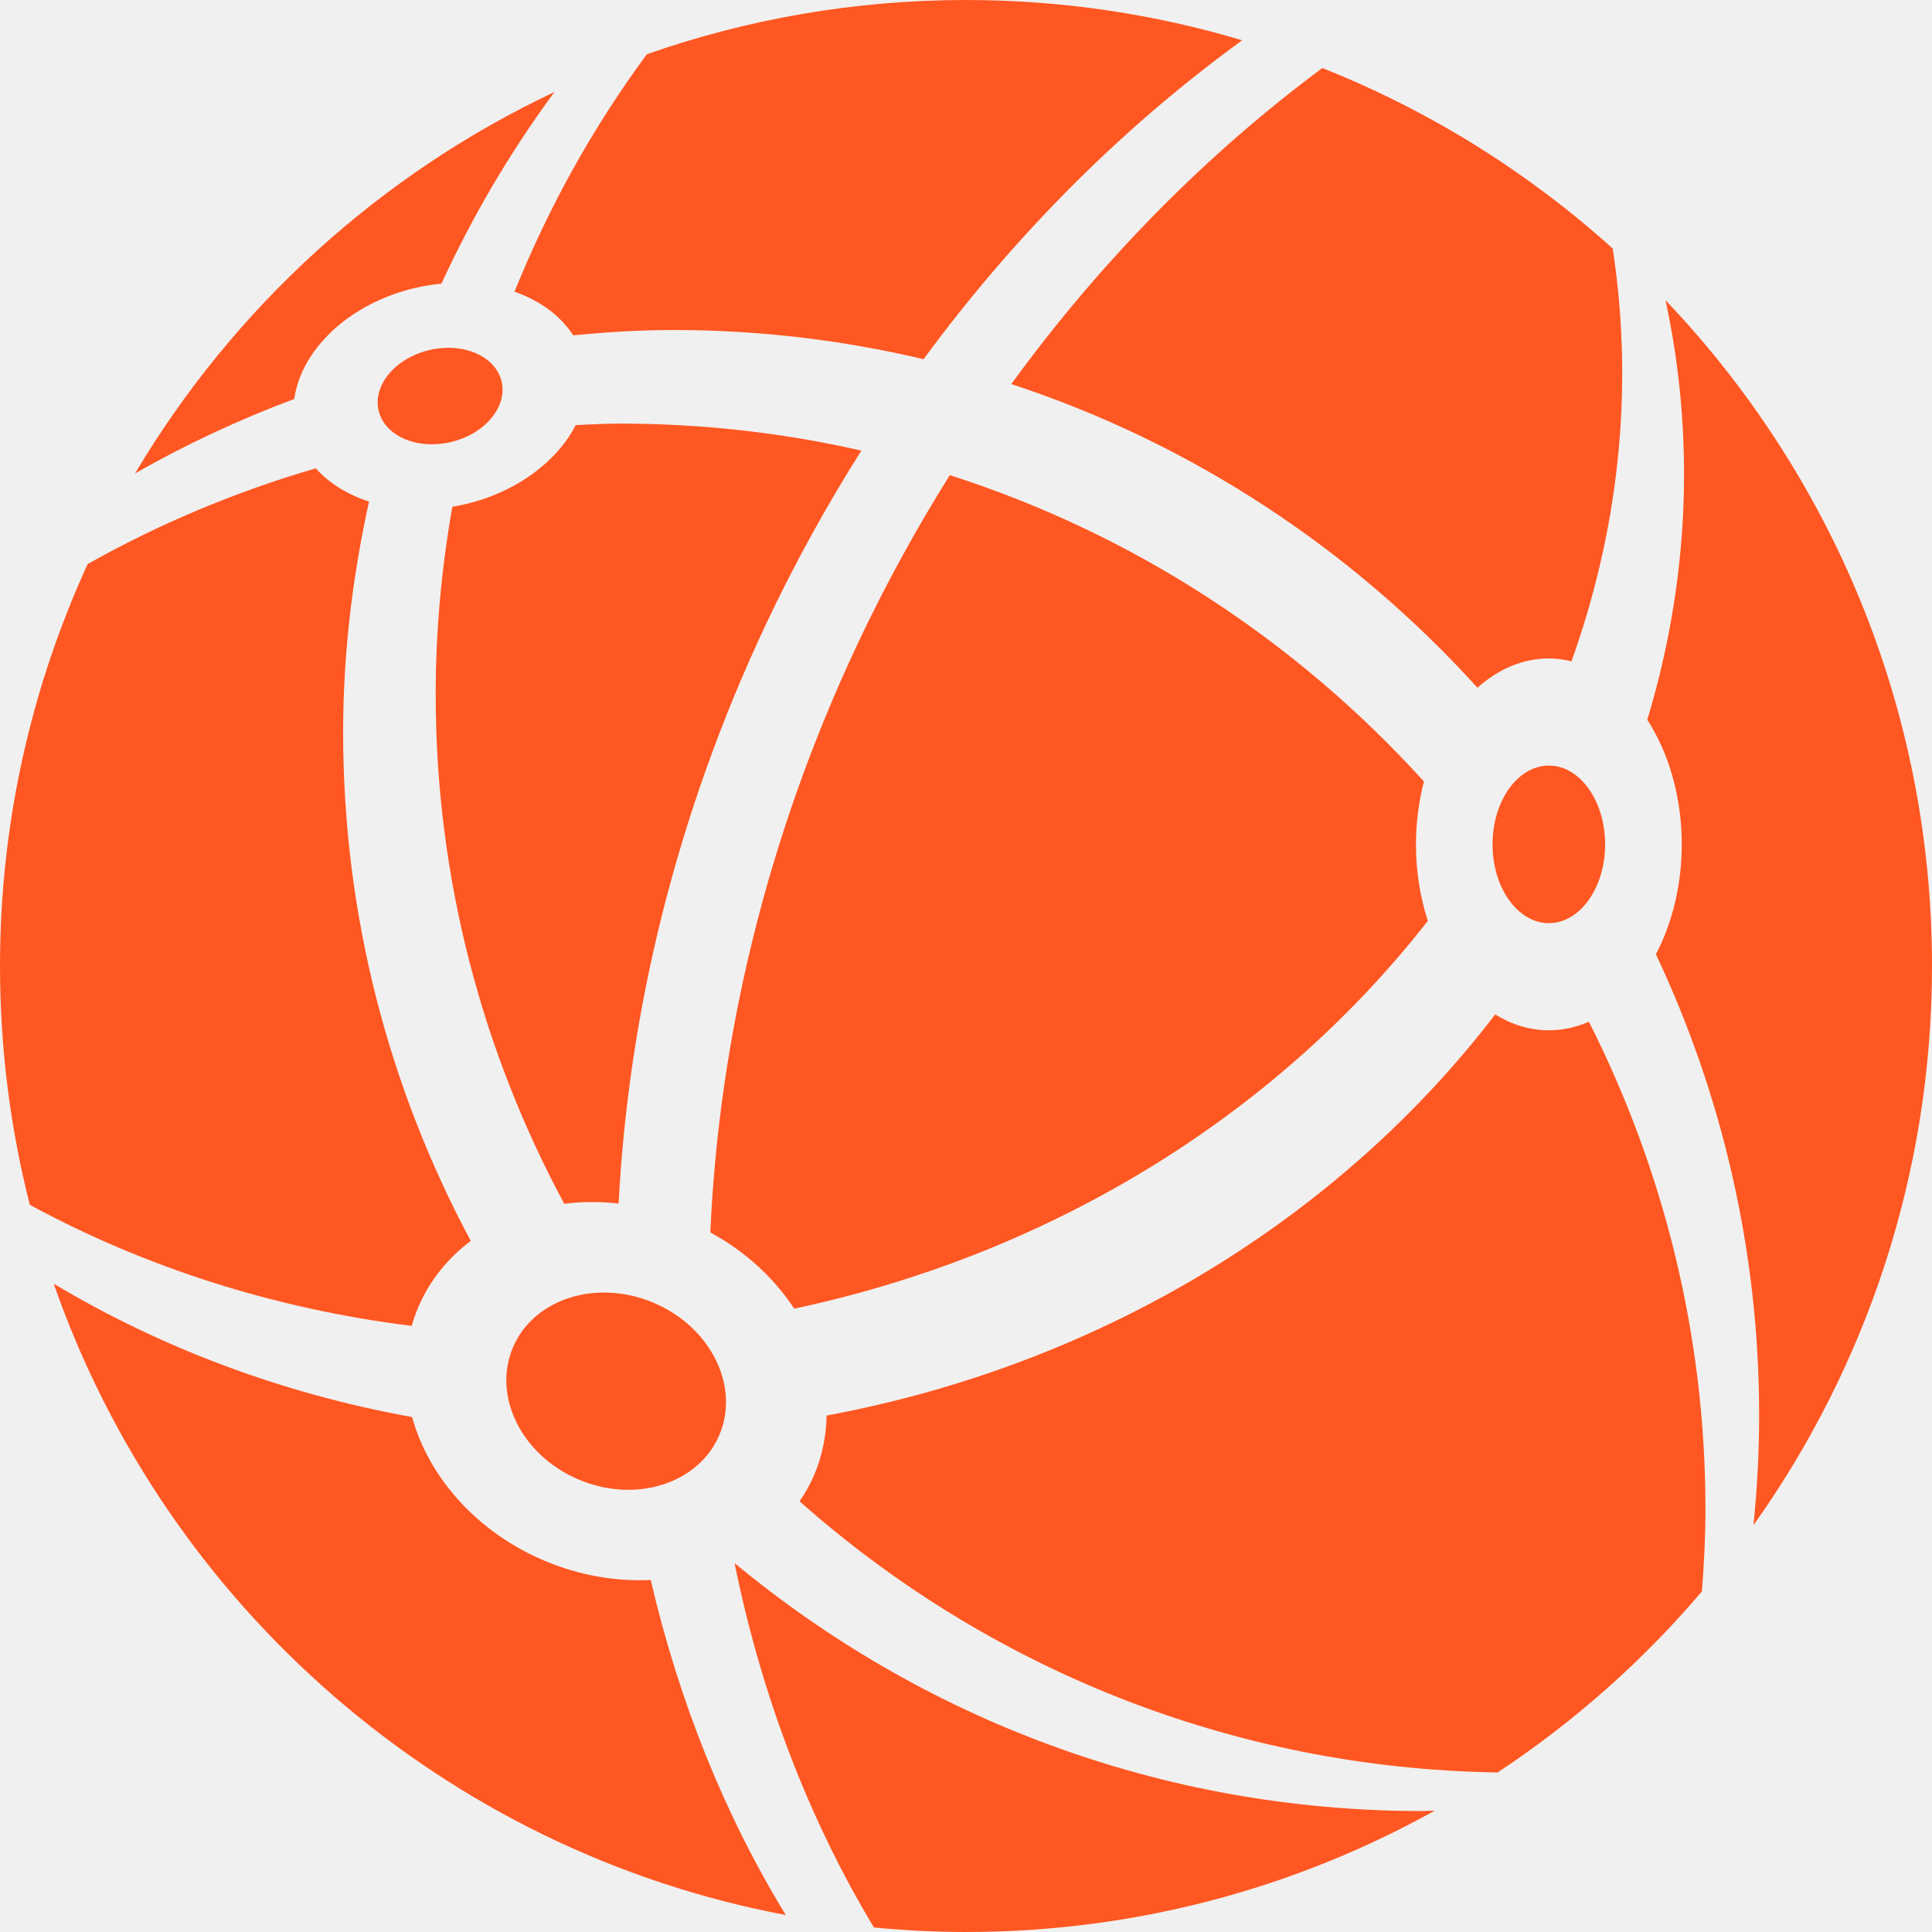
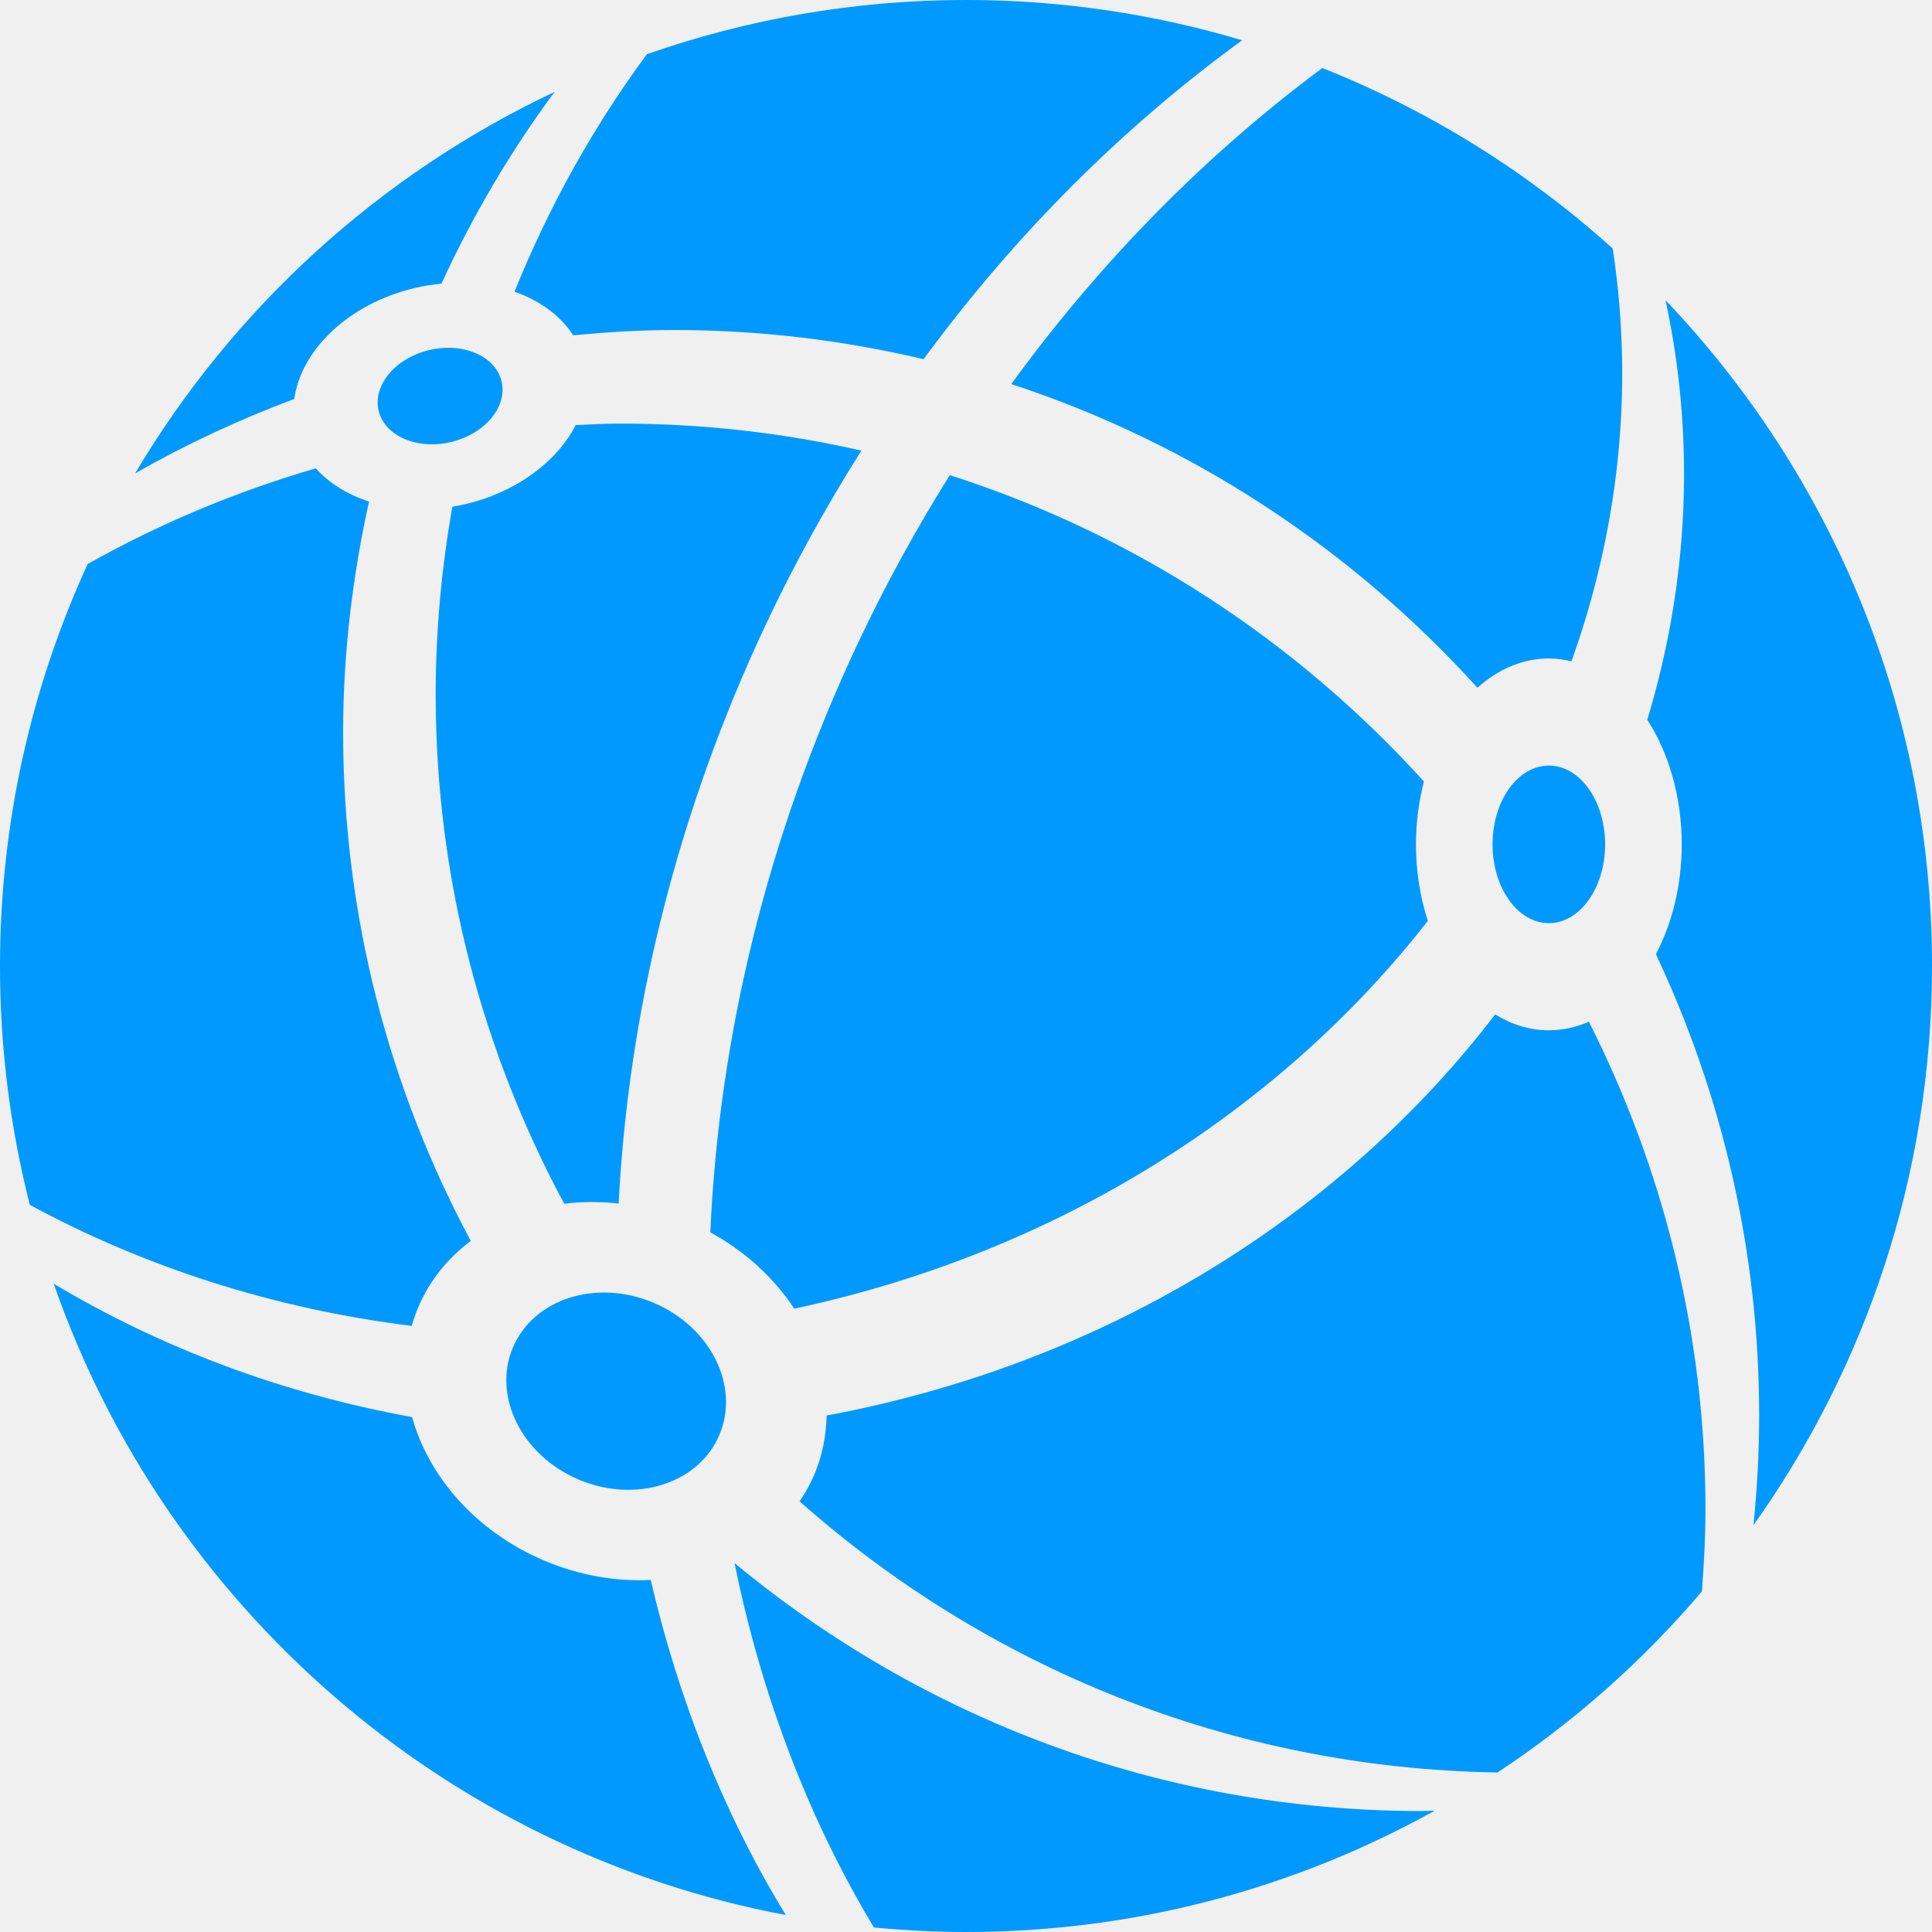
<svg xmlns="http://www.w3.org/2000/svg" width="140" height="140" viewBox="0 0 140 140" fill="none">
  <g clip-path="url(#clip0_109_2)">
-     <path d="M73.281 27.831C86.41 32.136 97.992 39.823 107.062 49.836C108.556 48.498 110.328 47.714 112.235 47.714C112.795 47.714 113.342 47.795 113.874 47.923C117.232 38.552 118.425 28.456 116.891 18.191C116.883 18.128 116.865 18.068 116.856 18.004C110.728 12.481 103.62 8.028 95.822 4.93C87.496 11.111 79.845 18.812 73.281 27.831Z" fill="#FF5722" />
-     <path d="M41.536 24.297C43.937 24.071 46.358 23.914 48.819 23.914C55.055 23.914 61.112 24.654 66.925 26.029C73.644 16.885 81.489 9.111 90.013 2.919C83.673 1.026 76.956 0 69.999 0C61.893 0 54.115 1.394 46.875 3.929C42.985 9.195 39.77 14.98 37.283 21.138C39.118 21.778 40.616 22.869 41.536 24.297Z" fill="#FF5722" />
-     <path d="M33.758 36.525C33.43 36.603 33.104 36.666 32.78 36.719C32.001 41.136 31.571 45.673 31.571 50.313C31.571 63.679 34.969 76.233 40.887 87.23C42.163 87.064 43.489 87.064 44.828 87.212C45.54 73.406 48.981 59.103 55.479 45.288C57.561 40.861 59.891 36.652 62.419 32.653C56.794 31.371 50.939 30.695 44.923 30.695C43.847 30.695 42.784 30.756 41.718 30.804C40.376 33.421 37.468 35.642 33.758 36.525Z" fill="#FF5722" />
-     <path d="M68.825 34.431C66.4 38.309 64.155 42.38 62.144 46.658C55.531 60.716 52.095 75.274 51.473 89.304C54.038 90.698 56.103 92.628 57.554 94.83C76.67 90.758 92.769 80.435 103.466 66.731C102.918 65.039 102.606 63.166 102.606 61.188C102.606 59.586 102.818 58.054 103.182 56.63C93.978 46.468 82.192 38.703 68.825 34.431Z" fill="#FF5722" />
-     <path d="M30.303 94.738C31.132 92.778 32.464 91.164 34.114 89.921C28.227 78.942 24.864 66.407 24.864 53.077C24.864 47.324 25.552 41.74 26.741 36.345C25.178 35.841 23.845 35.016 22.883 33.936C17.07 35.635 11.525 37.958 6.352 40.873C2.286 49.744 0 59.604 0 70.001C0 75.976 0.753 81.773 2.161 87.307C10.484 91.821 19.869 94.846 29.834 96.079C29.963 95.628 30.116 95.18 30.303 94.738Z" fill="#FF5722" />
-     <path d="M112.235 74.659C110.851 74.659 109.536 74.245 108.348 73.508C97.267 87.986 80.201 98.794 59.901 102.574C59.87 104.028 59.59 105.479 59.003 106.87C58.712 107.555 58.347 108.19 57.943 108.794C71.453 120.769 89.117 128.143 108.521 128.439C114.059 124.782 119.043 120.358 123.326 115.321C123.478 113.35 123.584 111.366 123.584 109.355C123.584 96.638 120.503 84.663 115.138 74.037C114.221 74.439 113.246 74.659 112.235 74.659Z" fill="#FF5722" />
-     <path d="M53.229 113.268C55.171 122.836 58.576 131.772 63.328 139.674C65.526 139.88 67.748 140 70.001 140C82.332 140 93.908 136.801 103.97 131.205C103.651 131.208 103.339 131.235 103.022 131.235C84.087 131.233 66.749 124.474 53.229 113.268Z" fill="#FF5722" />
-     <path d="M39.46 113.097C34.519 111.01 31.068 107.032 29.861 102.687C20.459 100.985 11.661 97.671 3.893 93.023C12.027 116.379 32.179 134.097 56.942 138.772C52.48 131.475 49.199 123.265 47.153 114.489C44.652 114.611 42.015 114.177 39.46 113.097Z" fill="#FF5722" />
-     <path d="M30.032 20.877C30.689 20.72 31.343 20.618 31.988 20.555C34.253 15.632 36.994 10.975 40.184 6.662C27.499 12.644 16.906 22.321 9.786 34.309C13.455 32.207 17.317 30.409 21.325 28.909C21.817 25.351 25.266 22.012 30.032 20.877Z" fill="#FF5722" />
-     <path d="M140 70.001C140 51.293 132.647 34.313 120.691 21.755C120.954 22.987 121.185 24.233 121.374 25.495C122.74 34.646 121.936 43.665 119.368 52.157C120.914 54.547 121.865 57.709 121.865 61.188C121.865 64.168 121.166 66.915 119.993 69.146C124.772 79.295 127.475 90.614 127.475 102.576C127.475 105.259 127.326 107.904 127.063 110.52C135.197 99.081 140 85.106 140 70.001Z" fill="#FF5722" />
-     <path d="M41.941 107.218C46.073 108.965 50.636 107.512 52.132 103.973C53.628 100.434 51.491 96.149 47.358 94.402C43.226 92.655 38.663 94.108 37.167 97.647C35.671 101.186 37.808 105.471 41.941 107.218Z" fill="#FF5722" />
-     <path d="M112.235 66.895C114.487 66.895 116.313 64.339 116.313 61.186C116.313 58.033 114.487 55.477 112.235 55.477C109.982 55.477 108.156 58.033 108.156 61.186C108.156 64.339 109.982 66.895 112.235 66.895Z" fill="#FF5722" />
-     <path d="M32.686 32.029C35.146 31.442 36.785 29.476 36.346 27.637C35.908 25.799 33.559 24.784 31.099 25.37C28.639 25.956 27 27.922 27.438 29.761C27.877 31.6 30.226 32.615 32.686 32.029Z" fill="#FF5722" />
+     <path d="M73.281 27.831C86.41 32.136 97.992 39.823 107.062 49.836C108.556 48.498 110.328 47.714 112.235 47.714C112.795 47.714 113.342 47.795 113.874 47.923C117.232 38.552 118.425 28.456 116.891 18.191C116.883 18.128 116.865 18.068 116.856 18.004C110.728 12.481 103.62 8.028 95.822 4.93C87.496 11.111 79.845 18.812 73.281 27.831Z" fill="#0099ff" />
+     <path d="M41.536 24.297C43.937 24.071 46.358 23.914 48.819 23.914C55.055 23.914 61.112 24.654 66.925 26.029C73.644 16.885 81.489 9.111 90.013 2.919C83.673 1.026 76.956 0 69.999 0C61.893 0 54.115 1.394 46.875 3.929C42.985 9.195 39.77 14.98 37.283 21.138C39.118 21.778 40.616 22.869 41.536 24.297Z" fill="#0099ff" />
+     <path d="M33.758 36.525C33.43 36.603 33.104 36.666 32.78 36.719C32.001 41.136 31.571 45.673 31.571 50.313C31.571 63.679 34.969 76.233 40.887 87.23C42.163 87.064 43.489 87.064 44.828 87.212C45.54 73.406 48.981 59.103 55.479 45.288C57.561 40.861 59.891 36.652 62.419 32.653C56.794 31.371 50.939 30.695 44.923 30.695C43.847 30.695 42.784 30.756 41.718 30.804C40.376 33.421 37.468 35.642 33.758 36.525Z" fill="#0099ff" />
+     <path d="M68.825 34.431C66.4 38.309 64.155 42.38 62.144 46.658C55.531 60.716 52.095 75.274 51.473 89.304C54.038 90.698 56.103 92.628 57.554 94.83C76.67 90.758 92.769 80.435 103.466 66.731C102.918 65.039 102.606 63.166 102.606 61.188C102.606 59.586 102.818 58.054 103.182 56.63C93.978 46.468 82.192 38.703 68.825 34.431Z" fill="#0099ff" />
+     <path d="M30.303 94.738C31.132 92.778 32.464 91.164 34.114 89.921C28.227 78.942 24.864 66.407 24.864 53.077C24.864 47.324 25.552 41.74 26.741 36.345C25.178 35.841 23.845 35.016 22.883 33.936C17.07 35.635 11.525 37.958 6.352 40.873C2.286 49.744 0 59.604 0 70.001C0 75.976 0.753 81.773 2.161 87.307C10.484 91.821 19.869 94.846 29.834 96.079C29.963 95.628 30.116 95.18 30.303 94.738Z" fill="#0099ff" />
+     <path d="M112.235 74.659C110.851 74.659 109.536 74.245 108.348 73.508C97.267 87.986 80.201 98.794 59.901 102.574C59.87 104.028 59.59 105.479 59.003 106.87C58.712 107.555 58.347 108.19 57.943 108.794C71.453 120.769 89.117 128.143 108.521 128.439C114.059 124.782 119.043 120.358 123.326 115.321C123.478 113.35 123.584 111.366 123.584 109.355C123.584 96.638 120.503 84.663 115.138 74.037C114.221 74.439 113.246 74.659 112.235 74.659Z" fill="#0099ff" />
+     <path d="M53.229 113.268C55.171 122.836 58.576 131.772 63.328 139.674C65.526 139.88 67.748 140 70.001 140C82.332 140 93.908 136.801 103.97 131.205C103.651 131.208 103.339 131.235 103.022 131.235C84.087 131.233 66.749 124.474 53.229 113.268Z" fill="#0099ff" />
+     <path d="M39.46 113.097C34.519 111.01 31.068 107.032 29.861 102.687C20.459 100.985 11.661 97.671 3.893 93.023C12.027 116.379 32.179 134.097 56.942 138.772C52.48 131.475 49.199 123.265 47.153 114.489C44.652 114.611 42.015 114.177 39.46 113.097Z" fill="#0099ff" />
+     <path d="M30.032 20.877C30.689 20.72 31.343 20.618 31.988 20.555C34.253 15.632 36.994 10.975 40.184 6.662C27.499 12.644 16.906 22.321 9.786 34.309C13.455 32.207 17.317 30.409 21.325 28.909C21.817 25.351 25.266 22.012 30.032 20.877Z" fill="#0099ff" />
+     <path d="M140 70.001C140 51.293 132.647 34.313 120.691 21.755C120.954 22.987 121.185 24.233 121.374 25.495C122.74 34.646 121.936 43.665 119.368 52.157C120.914 54.547 121.865 57.709 121.865 61.188C121.865 64.168 121.166 66.915 119.993 69.146C124.772 79.295 127.475 90.614 127.475 102.576C127.475 105.259 127.326 107.904 127.063 110.52C135.197 99.081 140 85.106 140 70.001Z" fill="#0099ff" />
+     <path d="M41.941 107.218C46.073 108.965 50.636 107.512 52.132 103.973C53.628 100.434 51.491 96.149 47.358 94.402C43.226 92.655 38.663 94.108 37.167 97.647C35.671 101.186 37.808 105.471 41.941 107.218Z" fill="#0099ff" />
+     <path d="M112.235 66.895C114.487 66.895 116.313 64.339 116.313 61.186C116.313 58.033 114.487 55.477 112.235 55.477C109.982 55.477 108.156 58.033 108.156 61.186C108.156 64.339 109.982 66.895 112.235 66.895Z" fill="#0099ff" />
+     <path d="M32.686 32.029C35.146 31.442 36.785 29.476 36.346 27.637C35.908 25.799 33.559 24.784 31.099 25.37C28.639 25.956 27 27.922 27.438 29.761C27.877 31.6 30.226 32.615 32.686 32.029Z" fill="#0099ff" />
  </g>
  <defs>
    <clipPath id="clip0_109_2">
      <rect width="140" height="140" fill="white" />
    </clipPath>
  </defs>
</svg>
